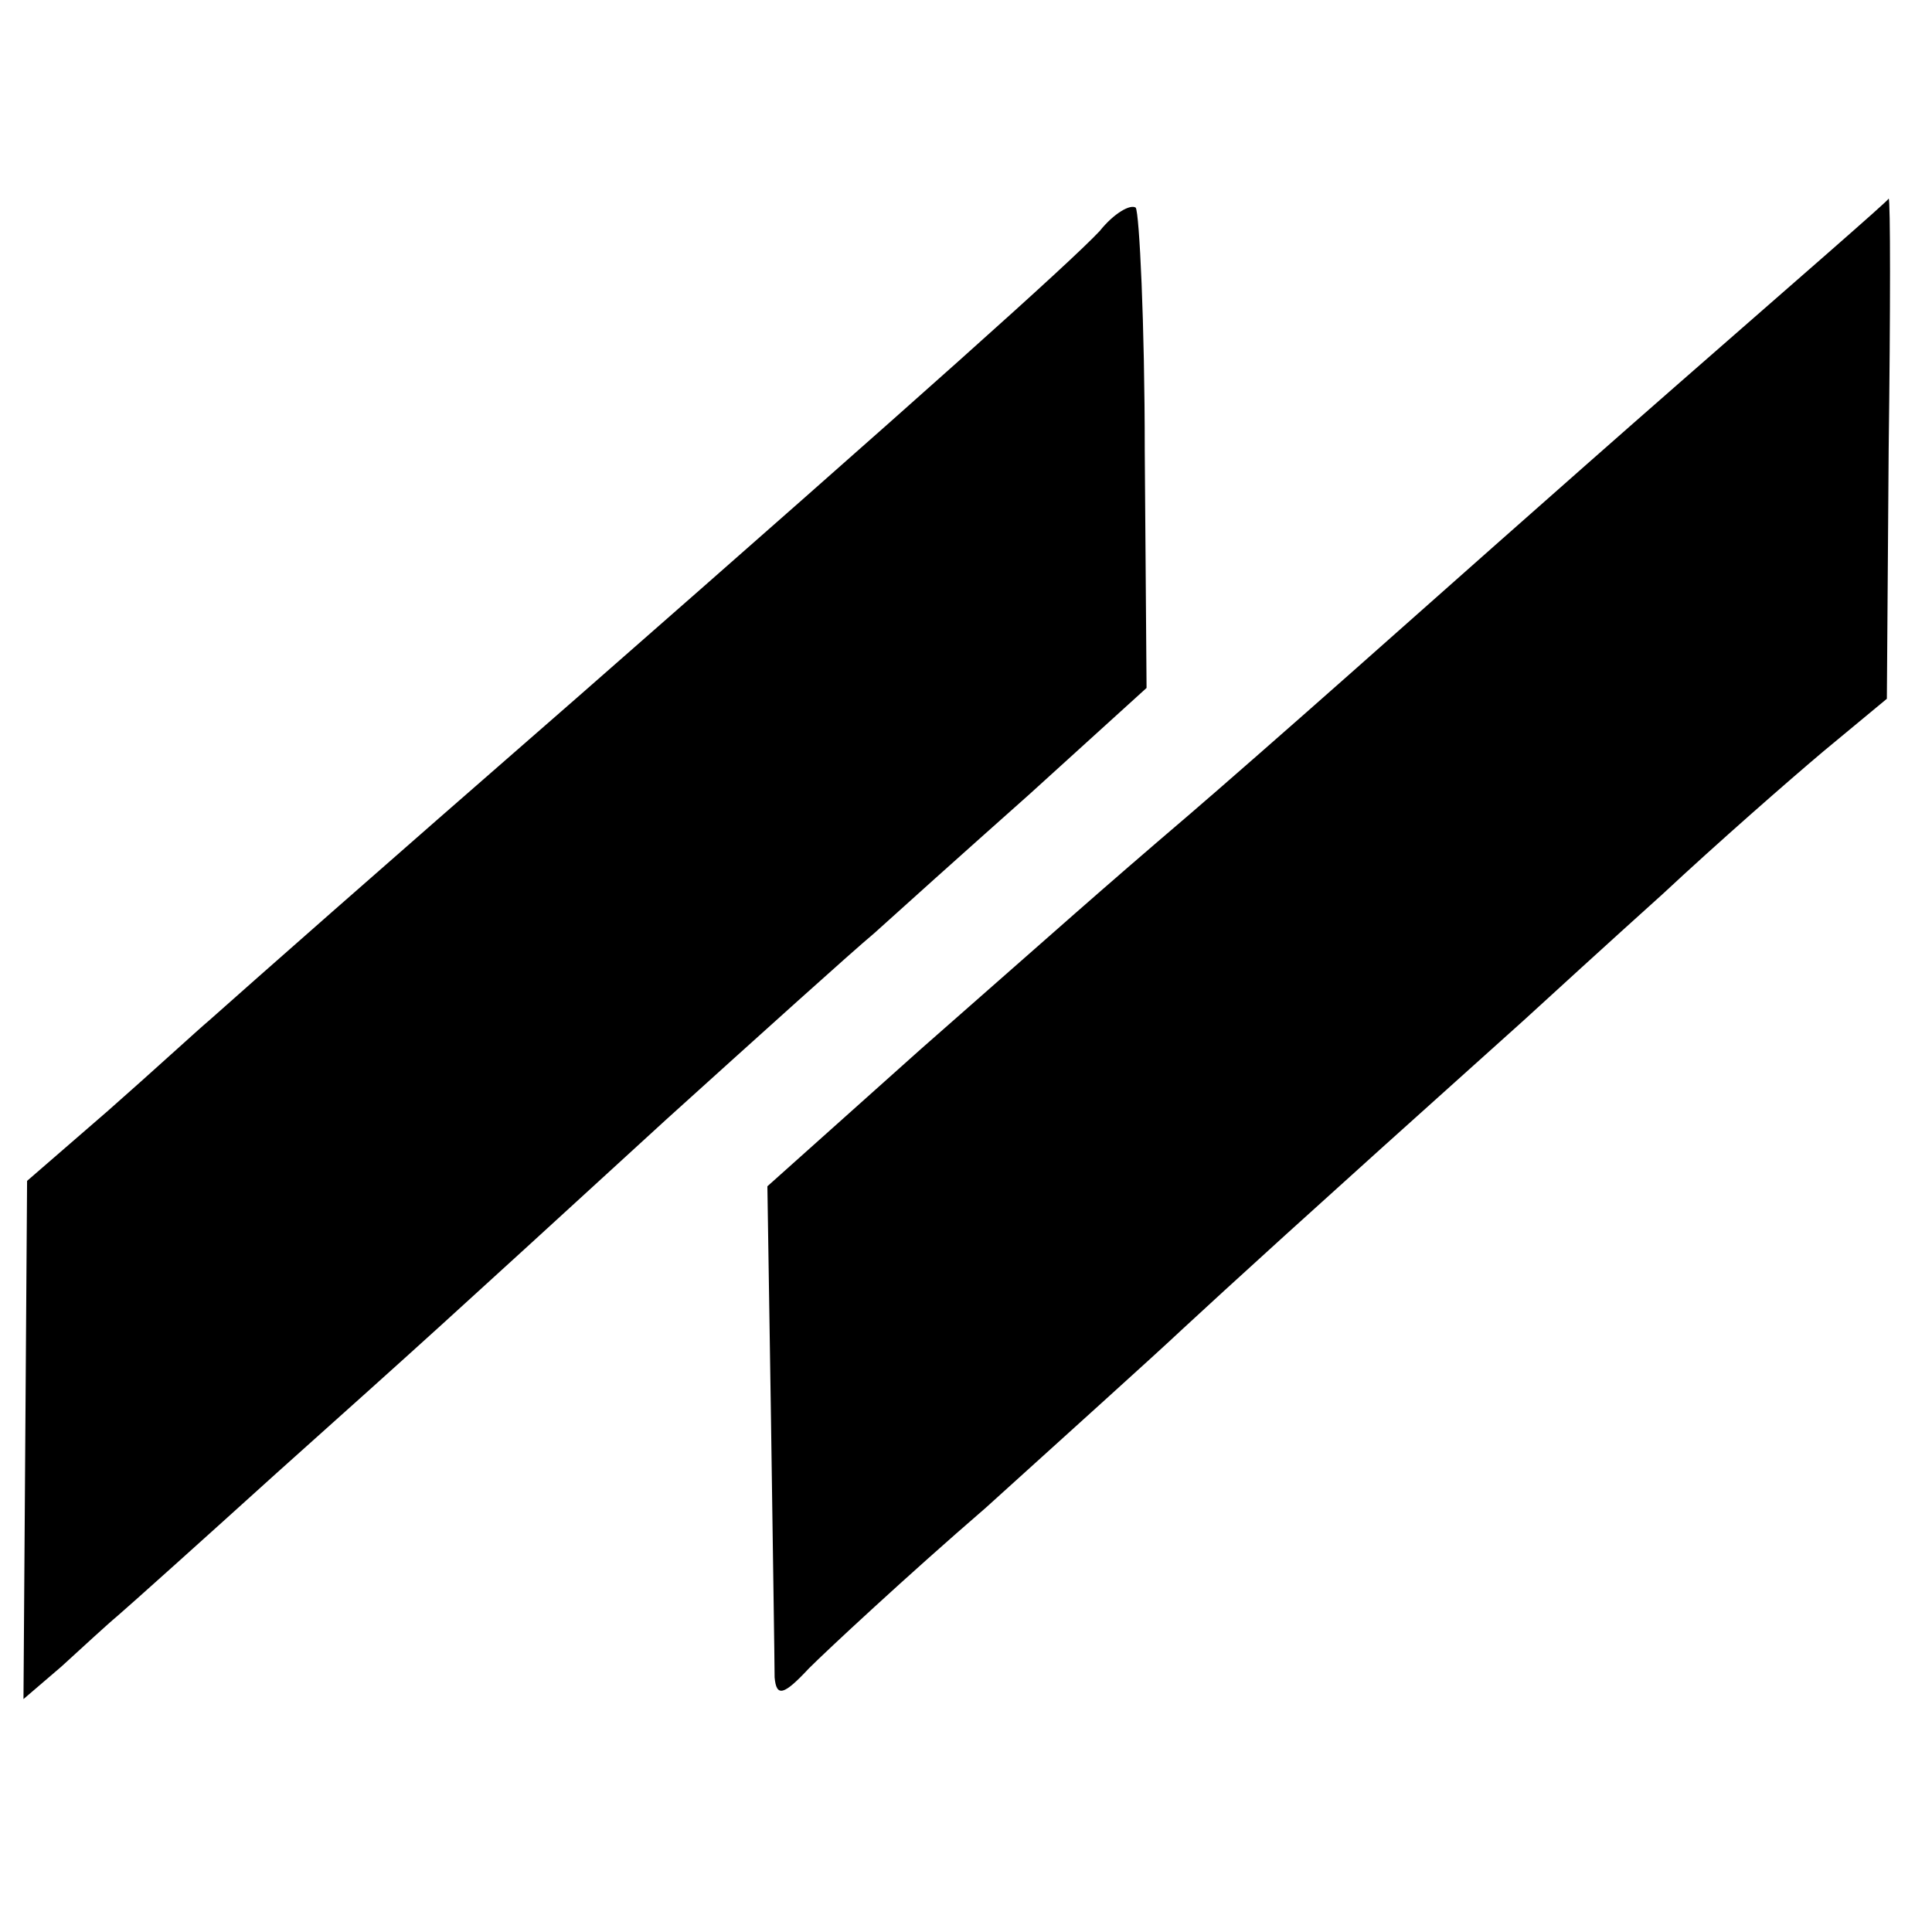
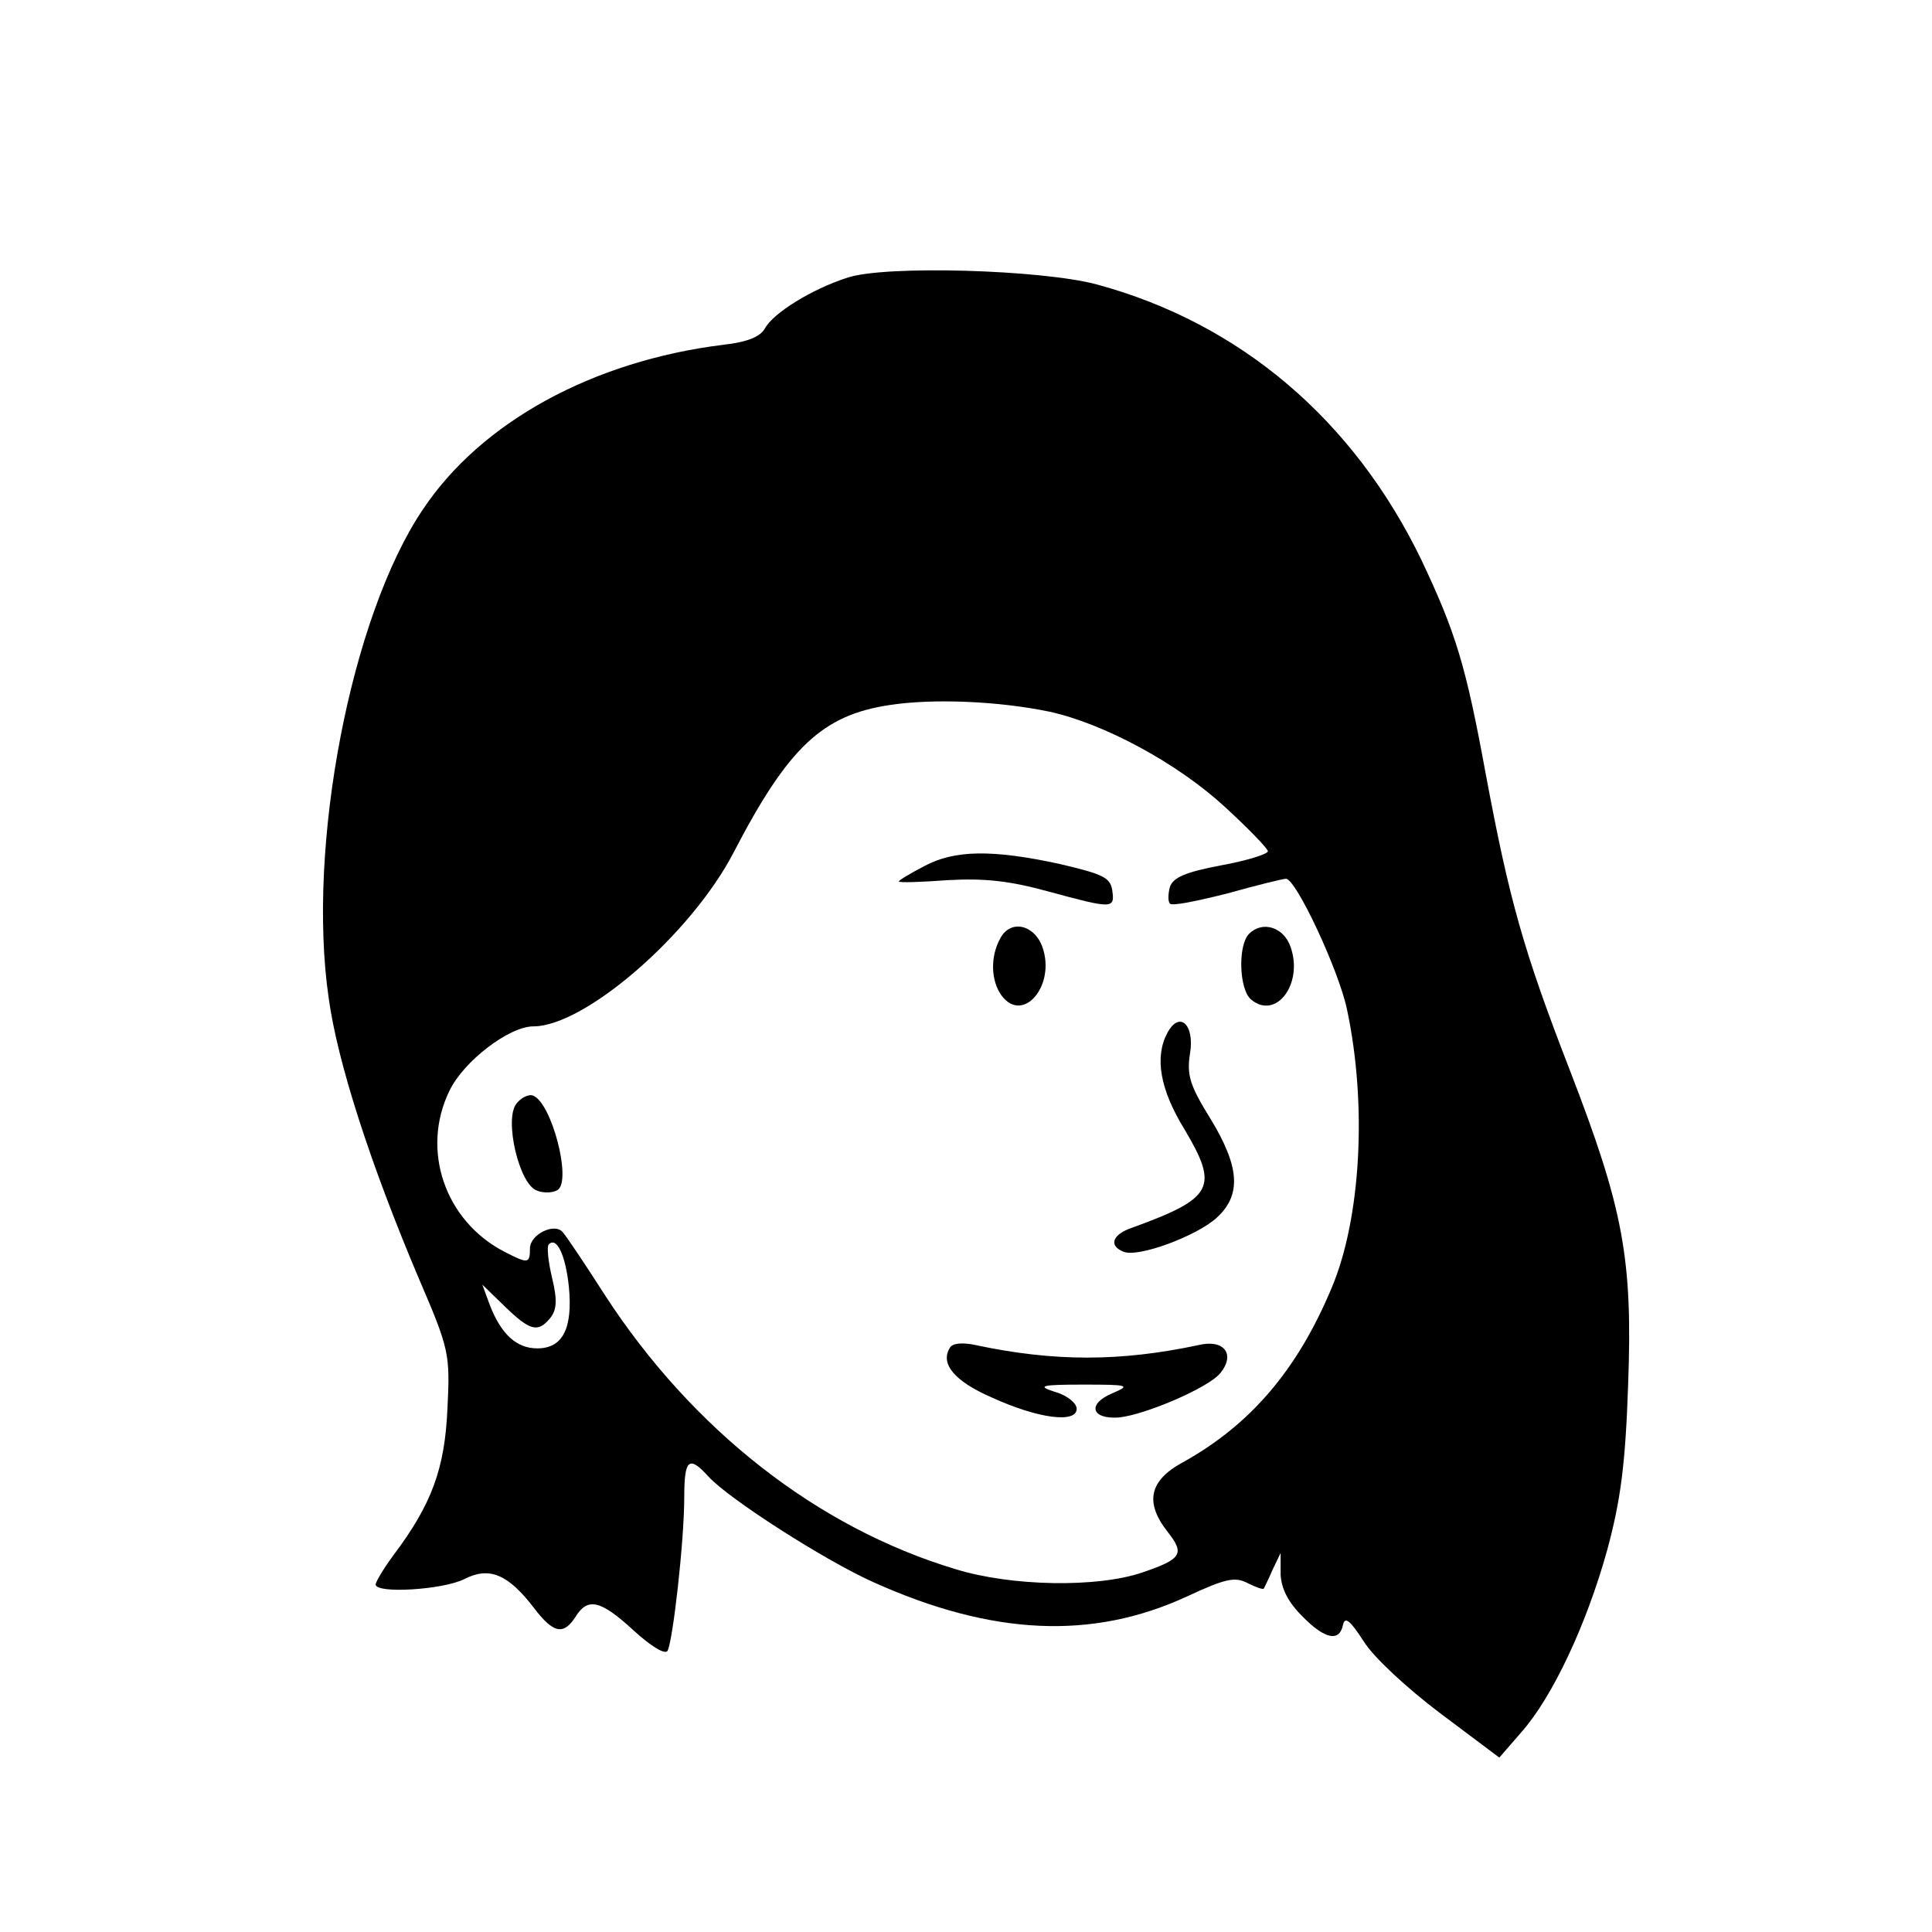
- <svg xmlns="http://www.w3.org/2000/svg" version="1.0" width="107pt" height="107pt" viewBox="0 0 107 107" preserveAspectRatio="xMidYMid meet">
-   <g transform="translate(0,107) scale(0.1,-0.1)" fill="#000000" stroke="none">
-     <path d="M609 942 c-17 -18 -95 -88 -289 -258 -117 -102 -177 -155 -204 -179 -6 -5 -31 -28 -56 -50 l-45 -39 -1 -144 -1 -143 21 18 c11 10 25 23 31 28 7 6 46 41 88 79 86 77 86 77 216 196 52 47 103 93 115 103 11 10 50 45 86 77 l65 59 -1 131 c0 71 -3 132 -5 135 -3 2 -12 -3 -20 -13z" />
-     <path d="M929 857 c-64 -56 -145 -128 -180 -159 -35 -31 -75 -66 -89 -78 -55 -47 -68 -59 -150 -131 l-85 -76 2 -129 c1 -71 2 -135 2 -143 1 -11 5 -10 19 5 10 10 54 51 98 89 43 39 92 83 109 99 26 24 63 58 189 171 12 11 47 43 77 70 30 28 70 63 89 79 l35 29 1 138 c1 77 1 139 0 139 0 -1 -53 -47 -117 -103z" />
+ <svg xmlns="http://www.w3.org/2000/svg" version="1.0" width="288pt" height="288pt" viewBox="0 0 288 288" preserveAspectRatio="xMidYMid meet">
+   <g transform="translate(0,288) scale(0.1,-0.1)" fill="#000000" stroke="none">
+     <path d="M1263 2466 c-53 -17 -111 -53 -123 -76 -7 -12 -26 -20 -62 -24 -194 -24 -361 -115 -448 -246 -107 -159 -173 -502 -140 -728 13 -95 62 -247 134 -417 46 -107 47 -113 43 -195 -4 -89 -23 -142 -81 -219 -14 -19 -26 -39 -26 -43 0 -14 100 -8 132 8 37 19 65 8 104 -43 29 -38 44 -41 62 -13 18 29 37 25 86 -20 25 -23 47 -37 51 -31 8 14 25 164 25 229 0 57 7 63 36 31 30 -33 173 -125 247 -158 176 -79 325 -86 466 -21 58 27 72 30 91 20 12 -6 23 -10 24 -8 1 2 7 14 13 28 l12 25 0 -32 c1 -21 11 -41 32 -62 34 -35 56 -39 61 -13 3 13 11 6 31 -25 15 -24 65 -70 114 -107 l88 -66 33 38 c46 52 97 160 128 272 20 74 27 128 31 245 7 189 -7 263 -87 470 -69 178 -90 253 -125 440 -30 164 -45 212 -96 320 -101 209 -270 353 -484 411 -82 22 -316 29 -372 10z m302 -647 c81 -18 189 -76 260 -141 36 -33 65 -63 65 -67 0 -4 -31 -14 -70 -21 -53 -10 -71 -18 -76 -32 -3 -11 -3 -22 0 -25 3 -4 41 4 85 15 43 12 83 22 88 22 15 0 79 -137 91 -195 30 -141 21 -311 -23 -415 -51 -122 -121 -204 -222 -260 -50 -27 -57 -60 -22 -104 25 -32 21 -40 -38 -60 -67 -23 -195 -21 -279 5 -206 62 -392 208 -522 408 -30 47 -59 90 -63 94 -12 15 -49 -3 -49 -24 0 -23 -3 -23 -38 -5 -89 46 -125 152 -82 240 21 44 89 96 125 96 77 0 236 138 299 260 81 156 132 204 232 219 65 10 162 6 239 -10z m-717 -857 c6 -62 -9 -92 -47 -92 -31 0 -54 21 -71 65 l-11 30 33 -32 c38 -37 50 -40 68 -18 10 12 11 27 3 60 -6 25 -8 47 -5 50 12 12 25 -16 30 -63z" />
+     <path d="M1378 1589 c-21 -11 -38 -21 -38 -23 0 -2 33 -1 73 2 55 3 92 -1 150 -17 96 -26 99 -26 95 2 -3 19 -14 24 -78 39 -101 22 -157 21 -202 -3z" />
+     <path d="M1491 1481 c-15 -27 -14 -63 2 -85 32 -43 81 15 61 72 -12 34 -48 42 -63 13z" />
+     <path d="M1862 1488 c-17 -17 -15 -83 3 -98 37 -31 78 23 59 78 -10 30 -42 40 -62 20z" />
+     <path d="M1740 1340 c-19 -36 -11 -84 26 -144 51 -86 43 -102 -78 -146 -30 -10 -36 -27 -13 -36 22 -9 110 24 139 51 37 34 34 76 -10 148 -31 50 -35 65 -30 97 7 43 -16 64 -34 30z" />
+     <path d="M770 1235 c-19 -23 4 -122 31 -130 10 -4 24 -3 30 1 22 13 -9 132 -37 141 -6 2 -17 -3 -24 -12z" />
+     <path d="M1416 871 c-15 -24 7 -50 62 -74 70 -32 127 -39 127 -17 0 8 -14 20 -32 25 -28 9 -22 11 42 11 68 0 71 -1 43 -13 -38 -16 -31 -39 10 -36 39 4 133 44 151 66 23 28 6 51 -32 42 -117 -25 -216 -25 -333 0 -19 4 -34 3 -38 -4z" />
  </g>
</svg>
